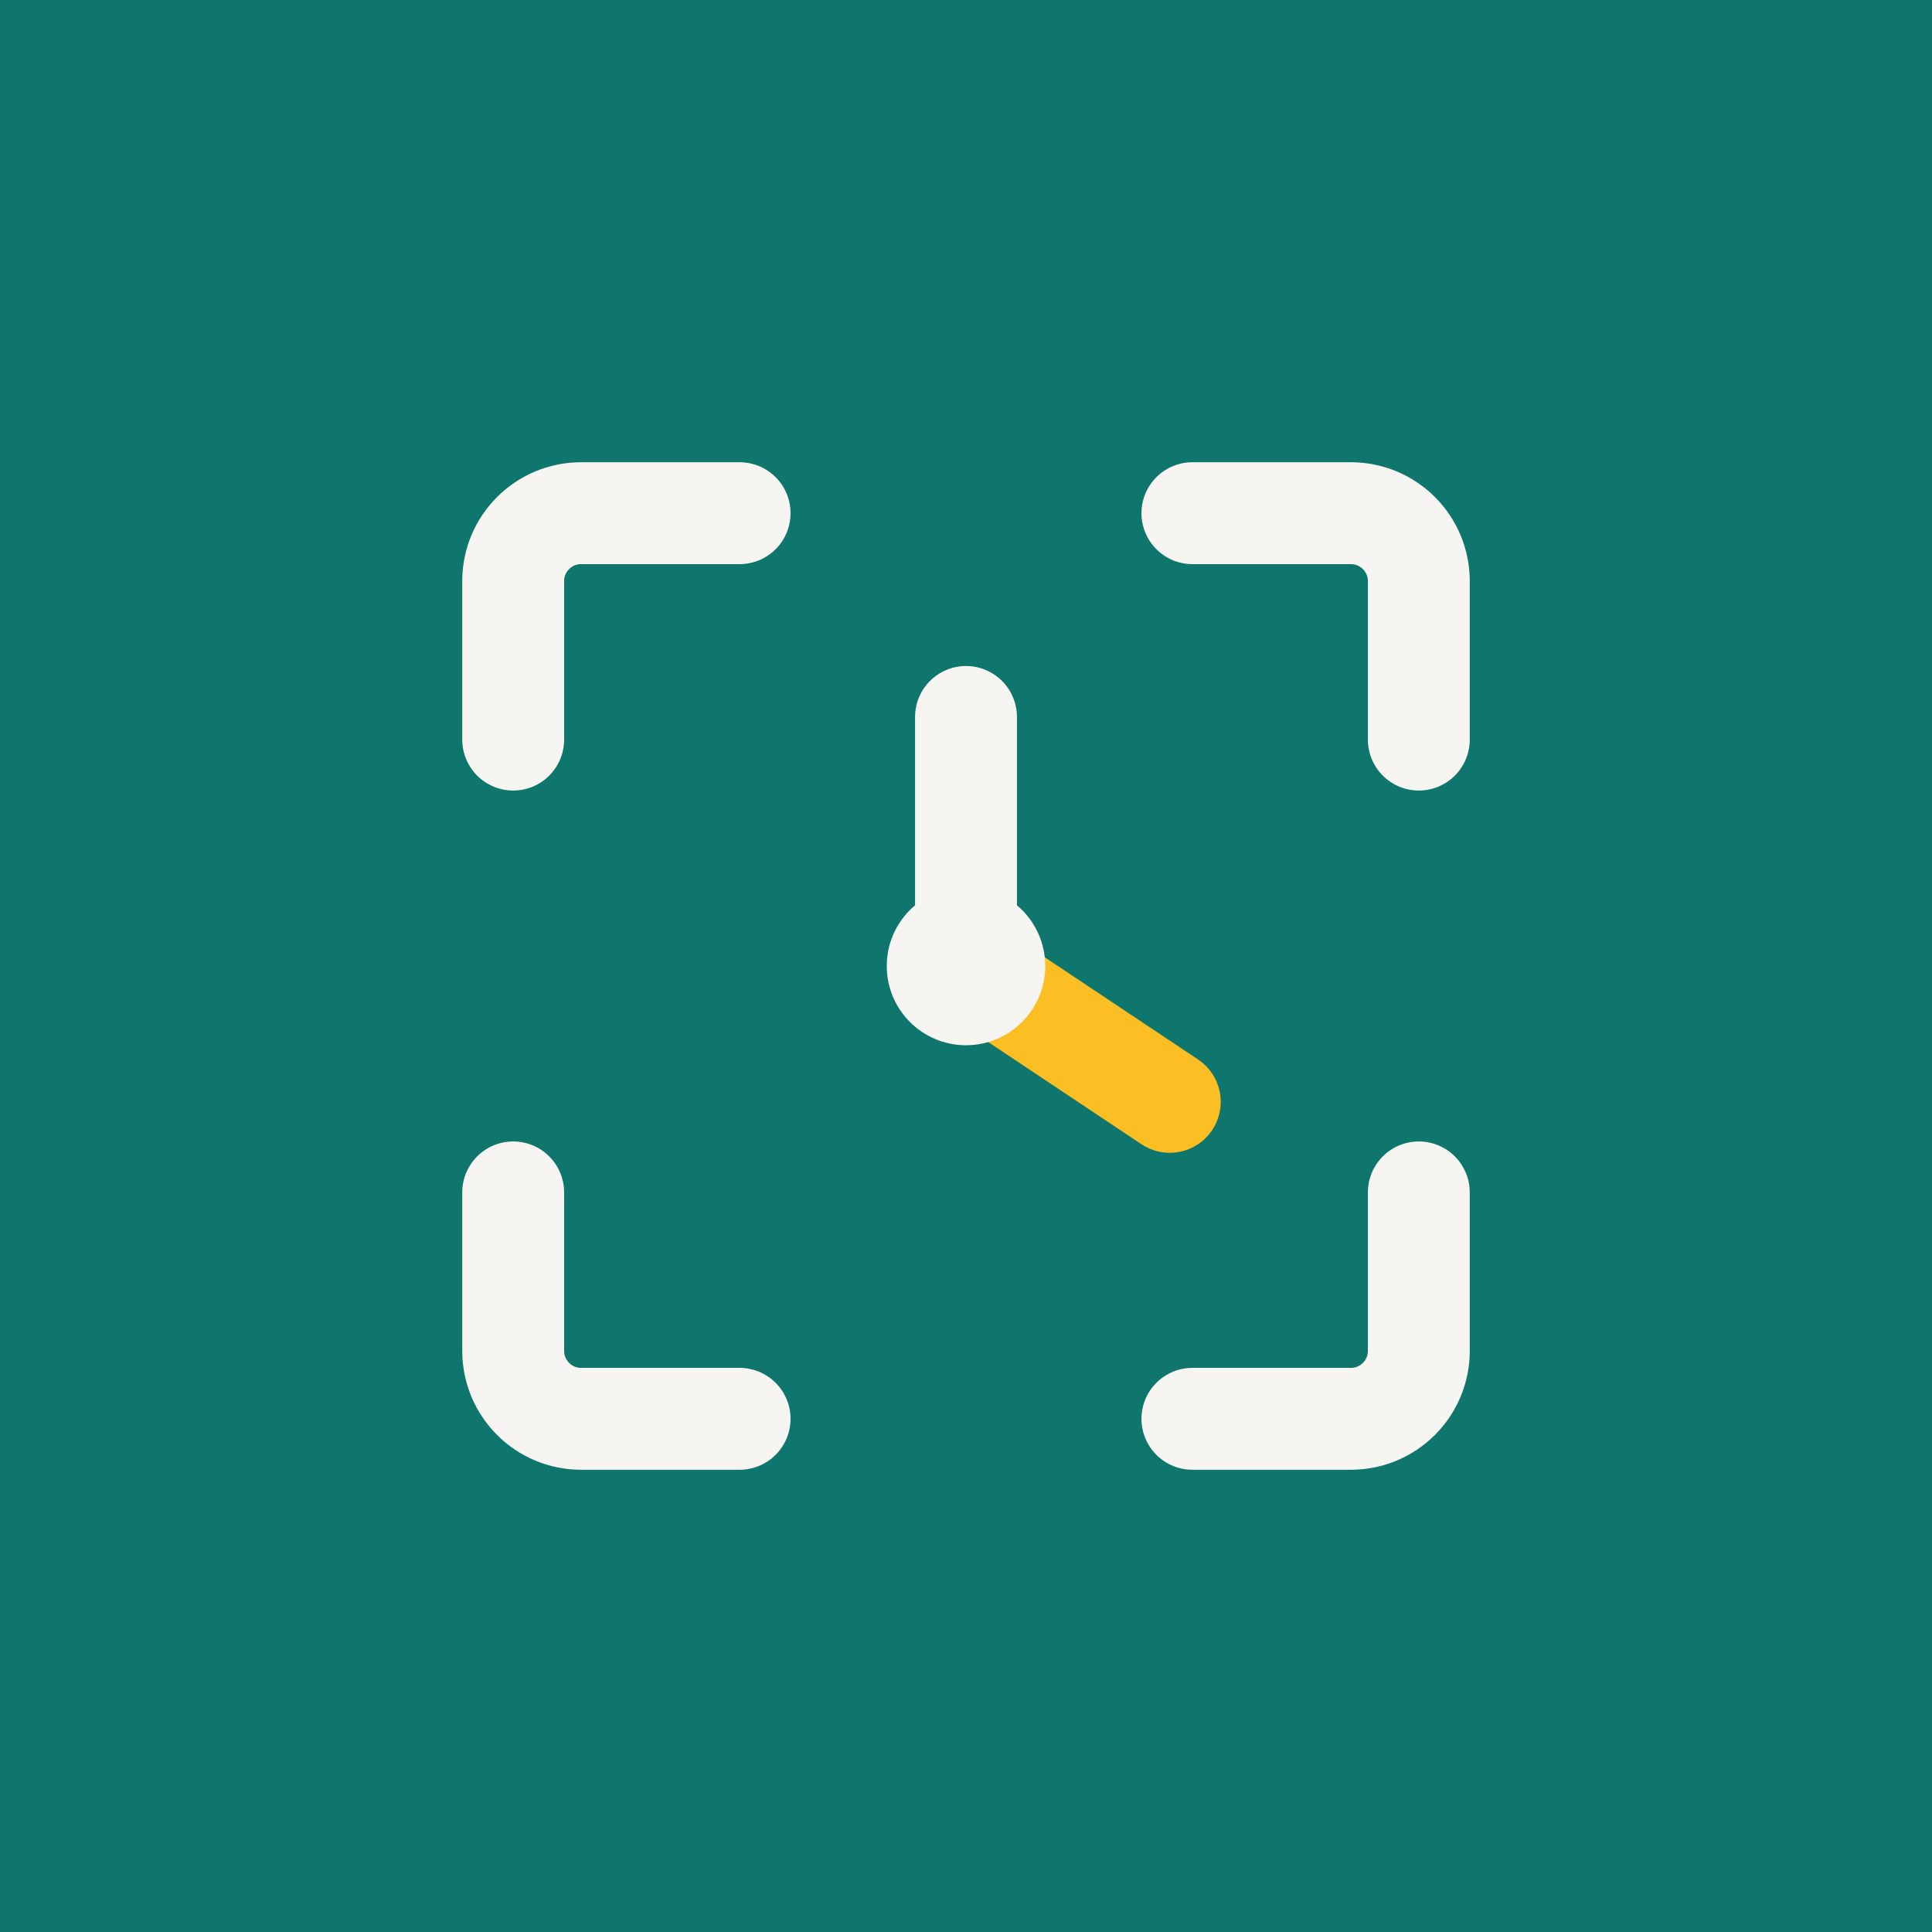
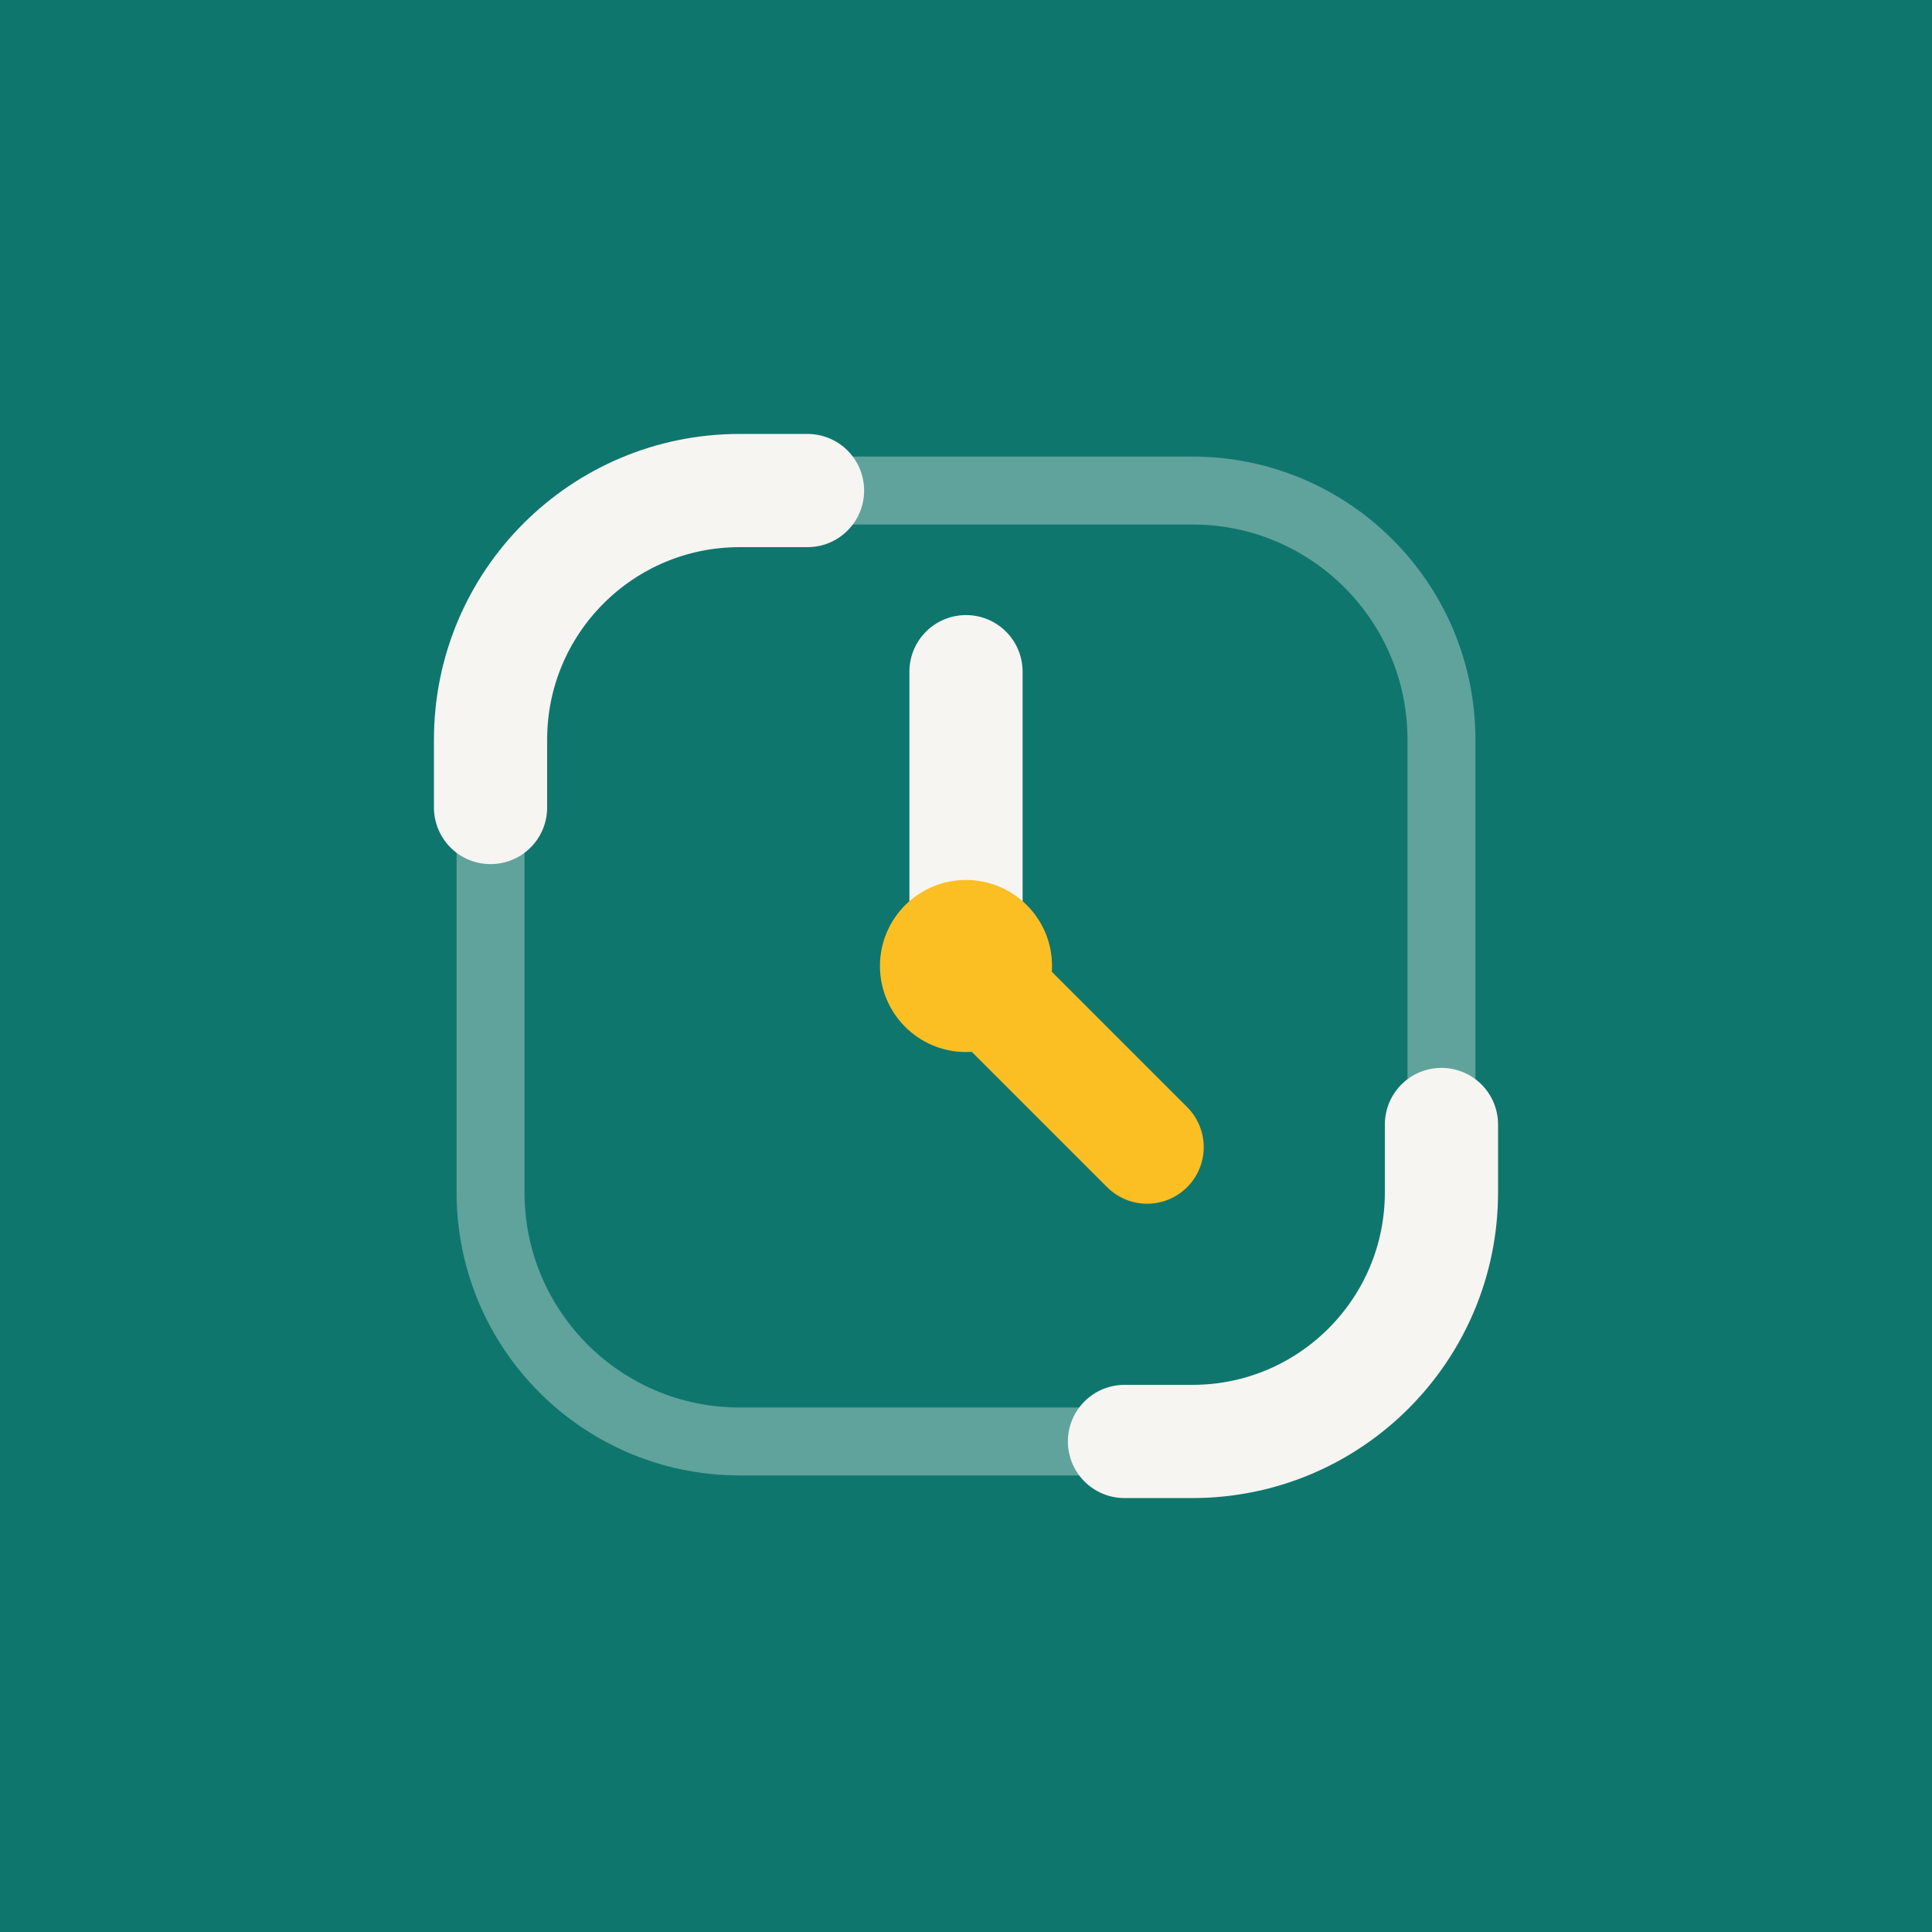
<svg xmlns="http://www.w3.org/2000/svg" viewBox="0 0 64 64">
  <rect width="64" height="64" fill="#0F766E" />
  <g transform="translate(8 8) scale(0.75)">
-     <g fill="none" stroke="#F6F5F1" stroke-width="4.5" stroke-linecap="round">
-       <path d="M12 22V15a3 3 0 0 1 3-3h7" />
-       <path d="M42 12h7a3 3 0 0 1 3 3v7" />
-       <path d="M52 42v7a3 3 0 0 1-3 3h-7" />
-       <path d="M22 52h-7a3 3 0 0 1-3-3v-7" />
-       <path d="M32 32V21" />
+     <rect x="11" y="11" width="42" height="42" rx="11" fill="none" stroke="#F6F5F1" stroke-opacity=".35" stroke-width="3" />
+     <g fill="none" stroke="#F6F5F1" stroke-width="5" stroke-linecap="round">
+       <path d="M11 25v-3a11 11 0 0 1 11-11h3" />
+       <path d="M53 39v3a11 11 0 0 1-11 11h-3" />
+       <path d="M32 32V19" />
    </g>
-     <path d="M32 32l9 6" stroke="#FBBF24" stroke-width="4.5" stroke-linecap="round" />
-     <circle cx="32" cy="32" r="3.5" fill="#F6F5F1" />
+     <path d="M32 32l8 8" stroke="#FBBF24" stroke-width="5" stroke-linecap="round" />
+     <circle cx="32" cy="32" r="3.8" fill="#FBBF24" />
  </g>
</svg>
